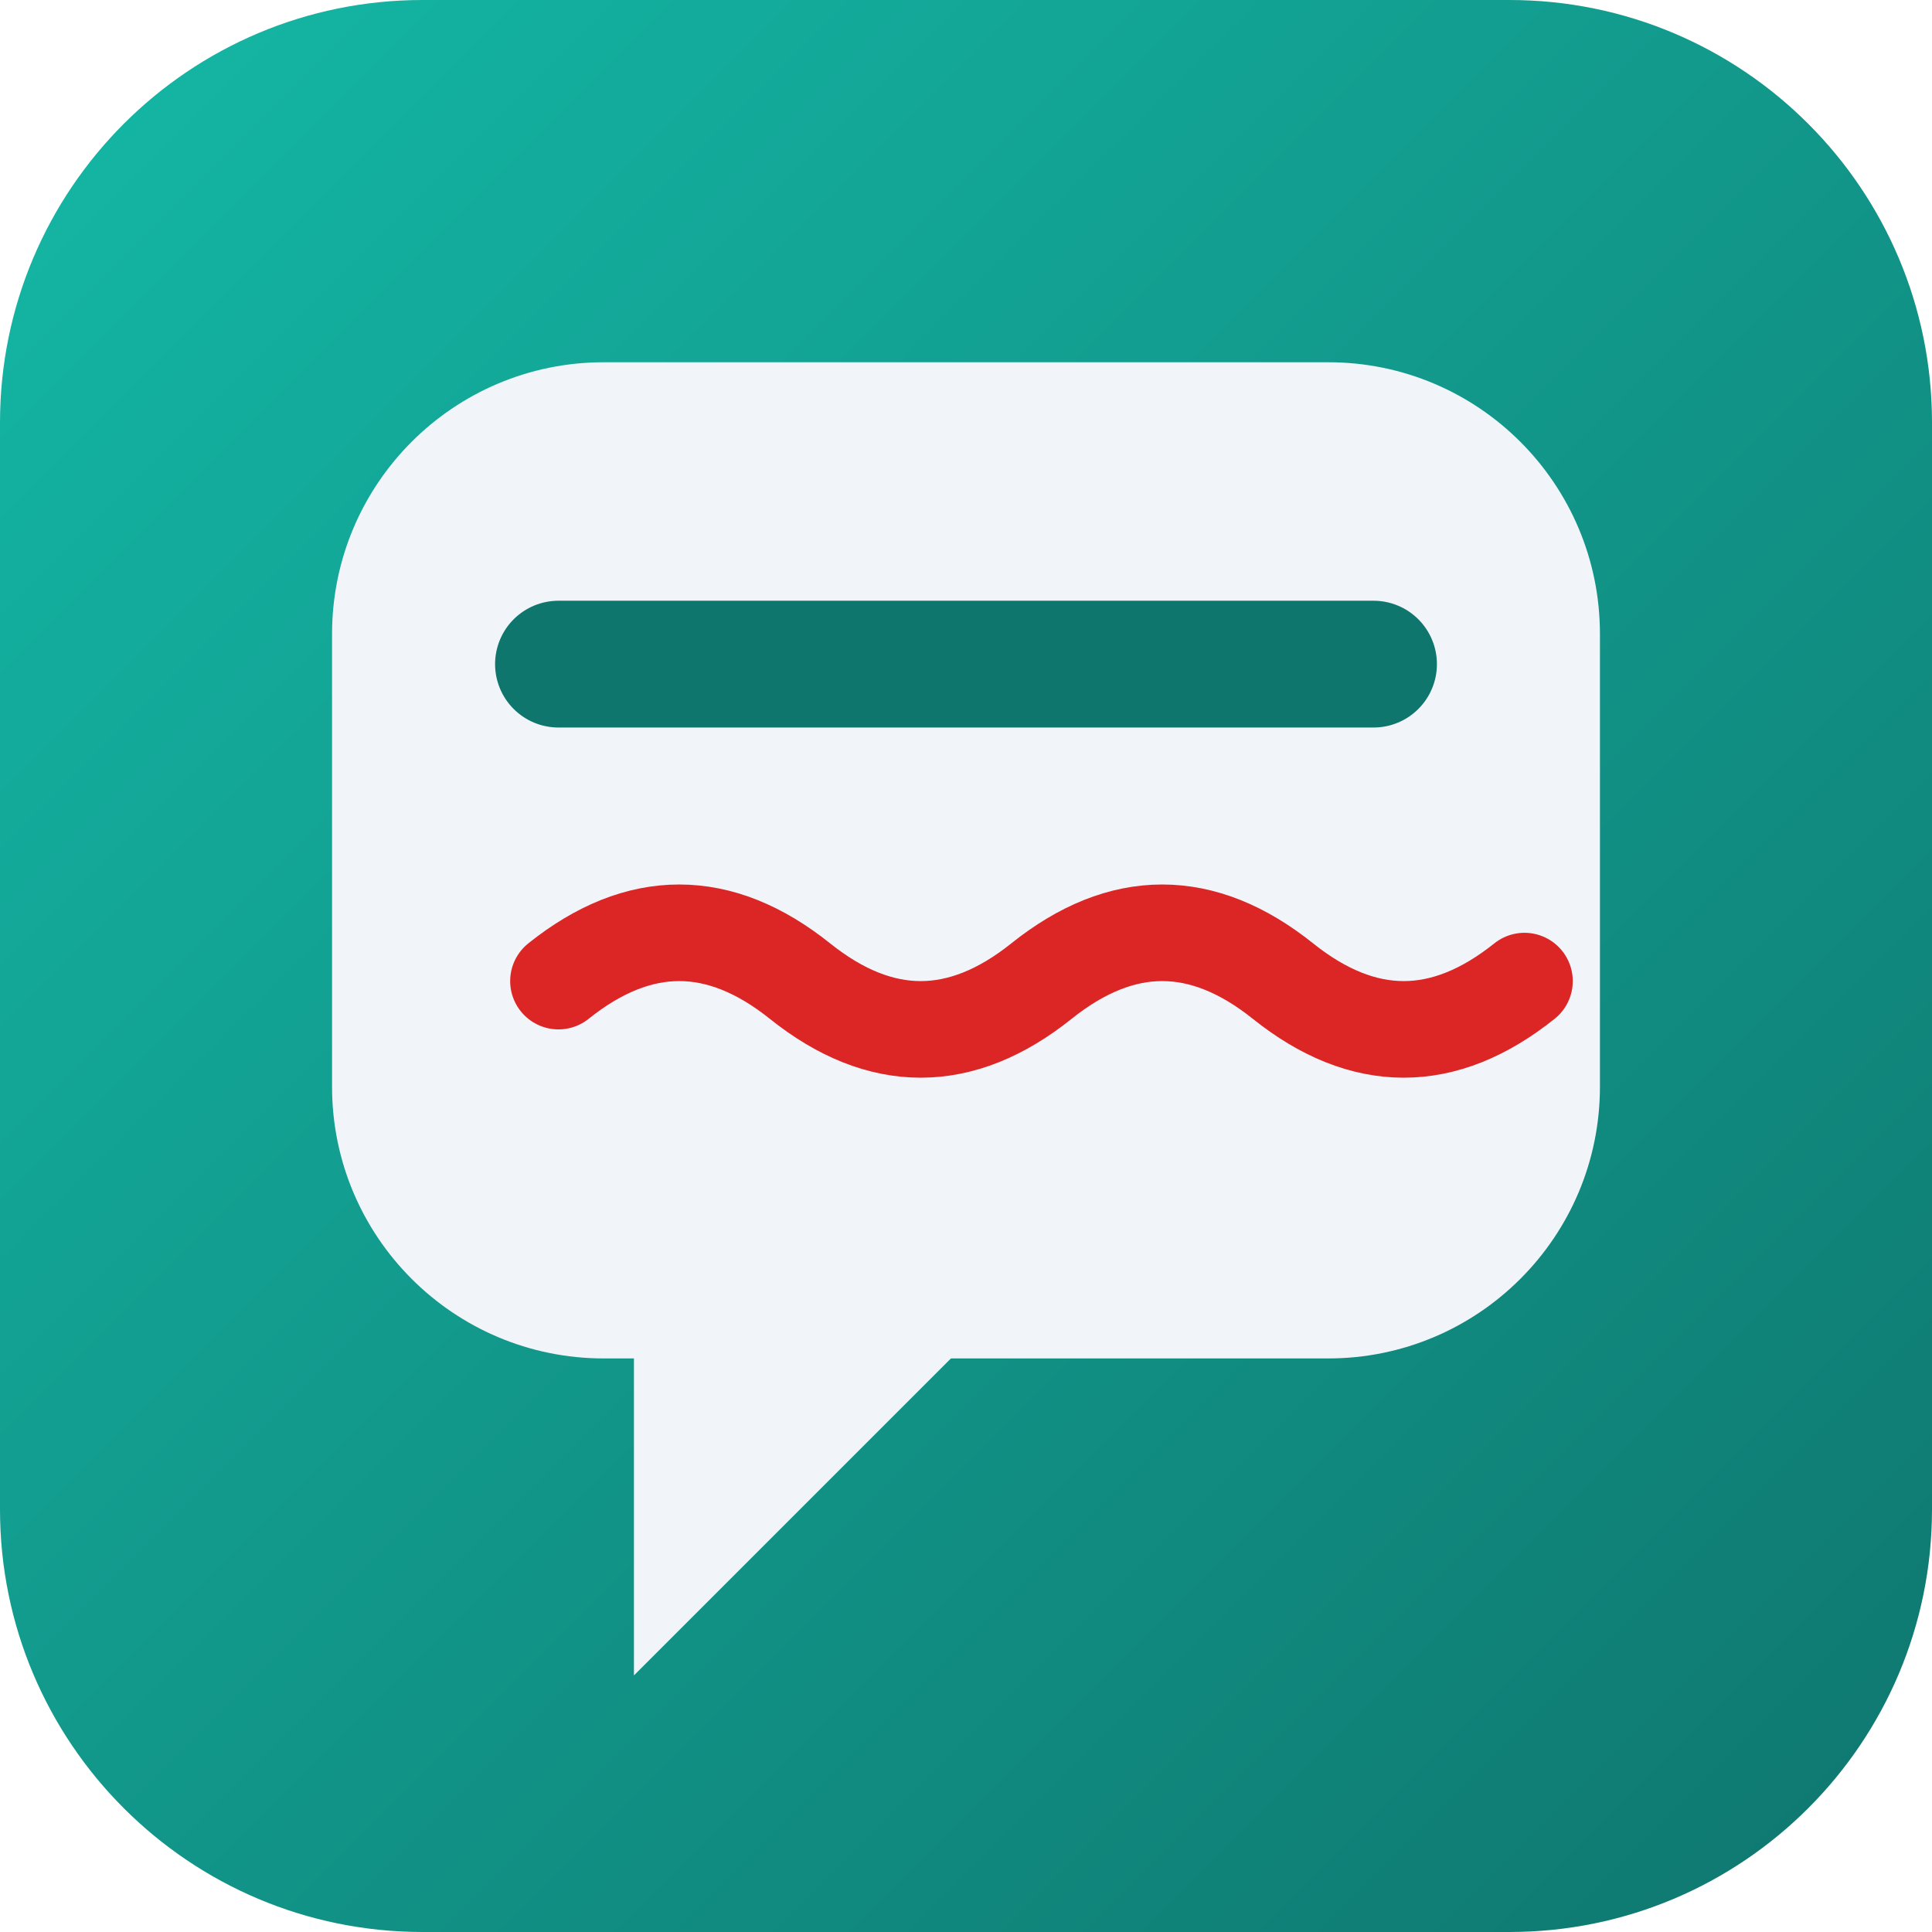
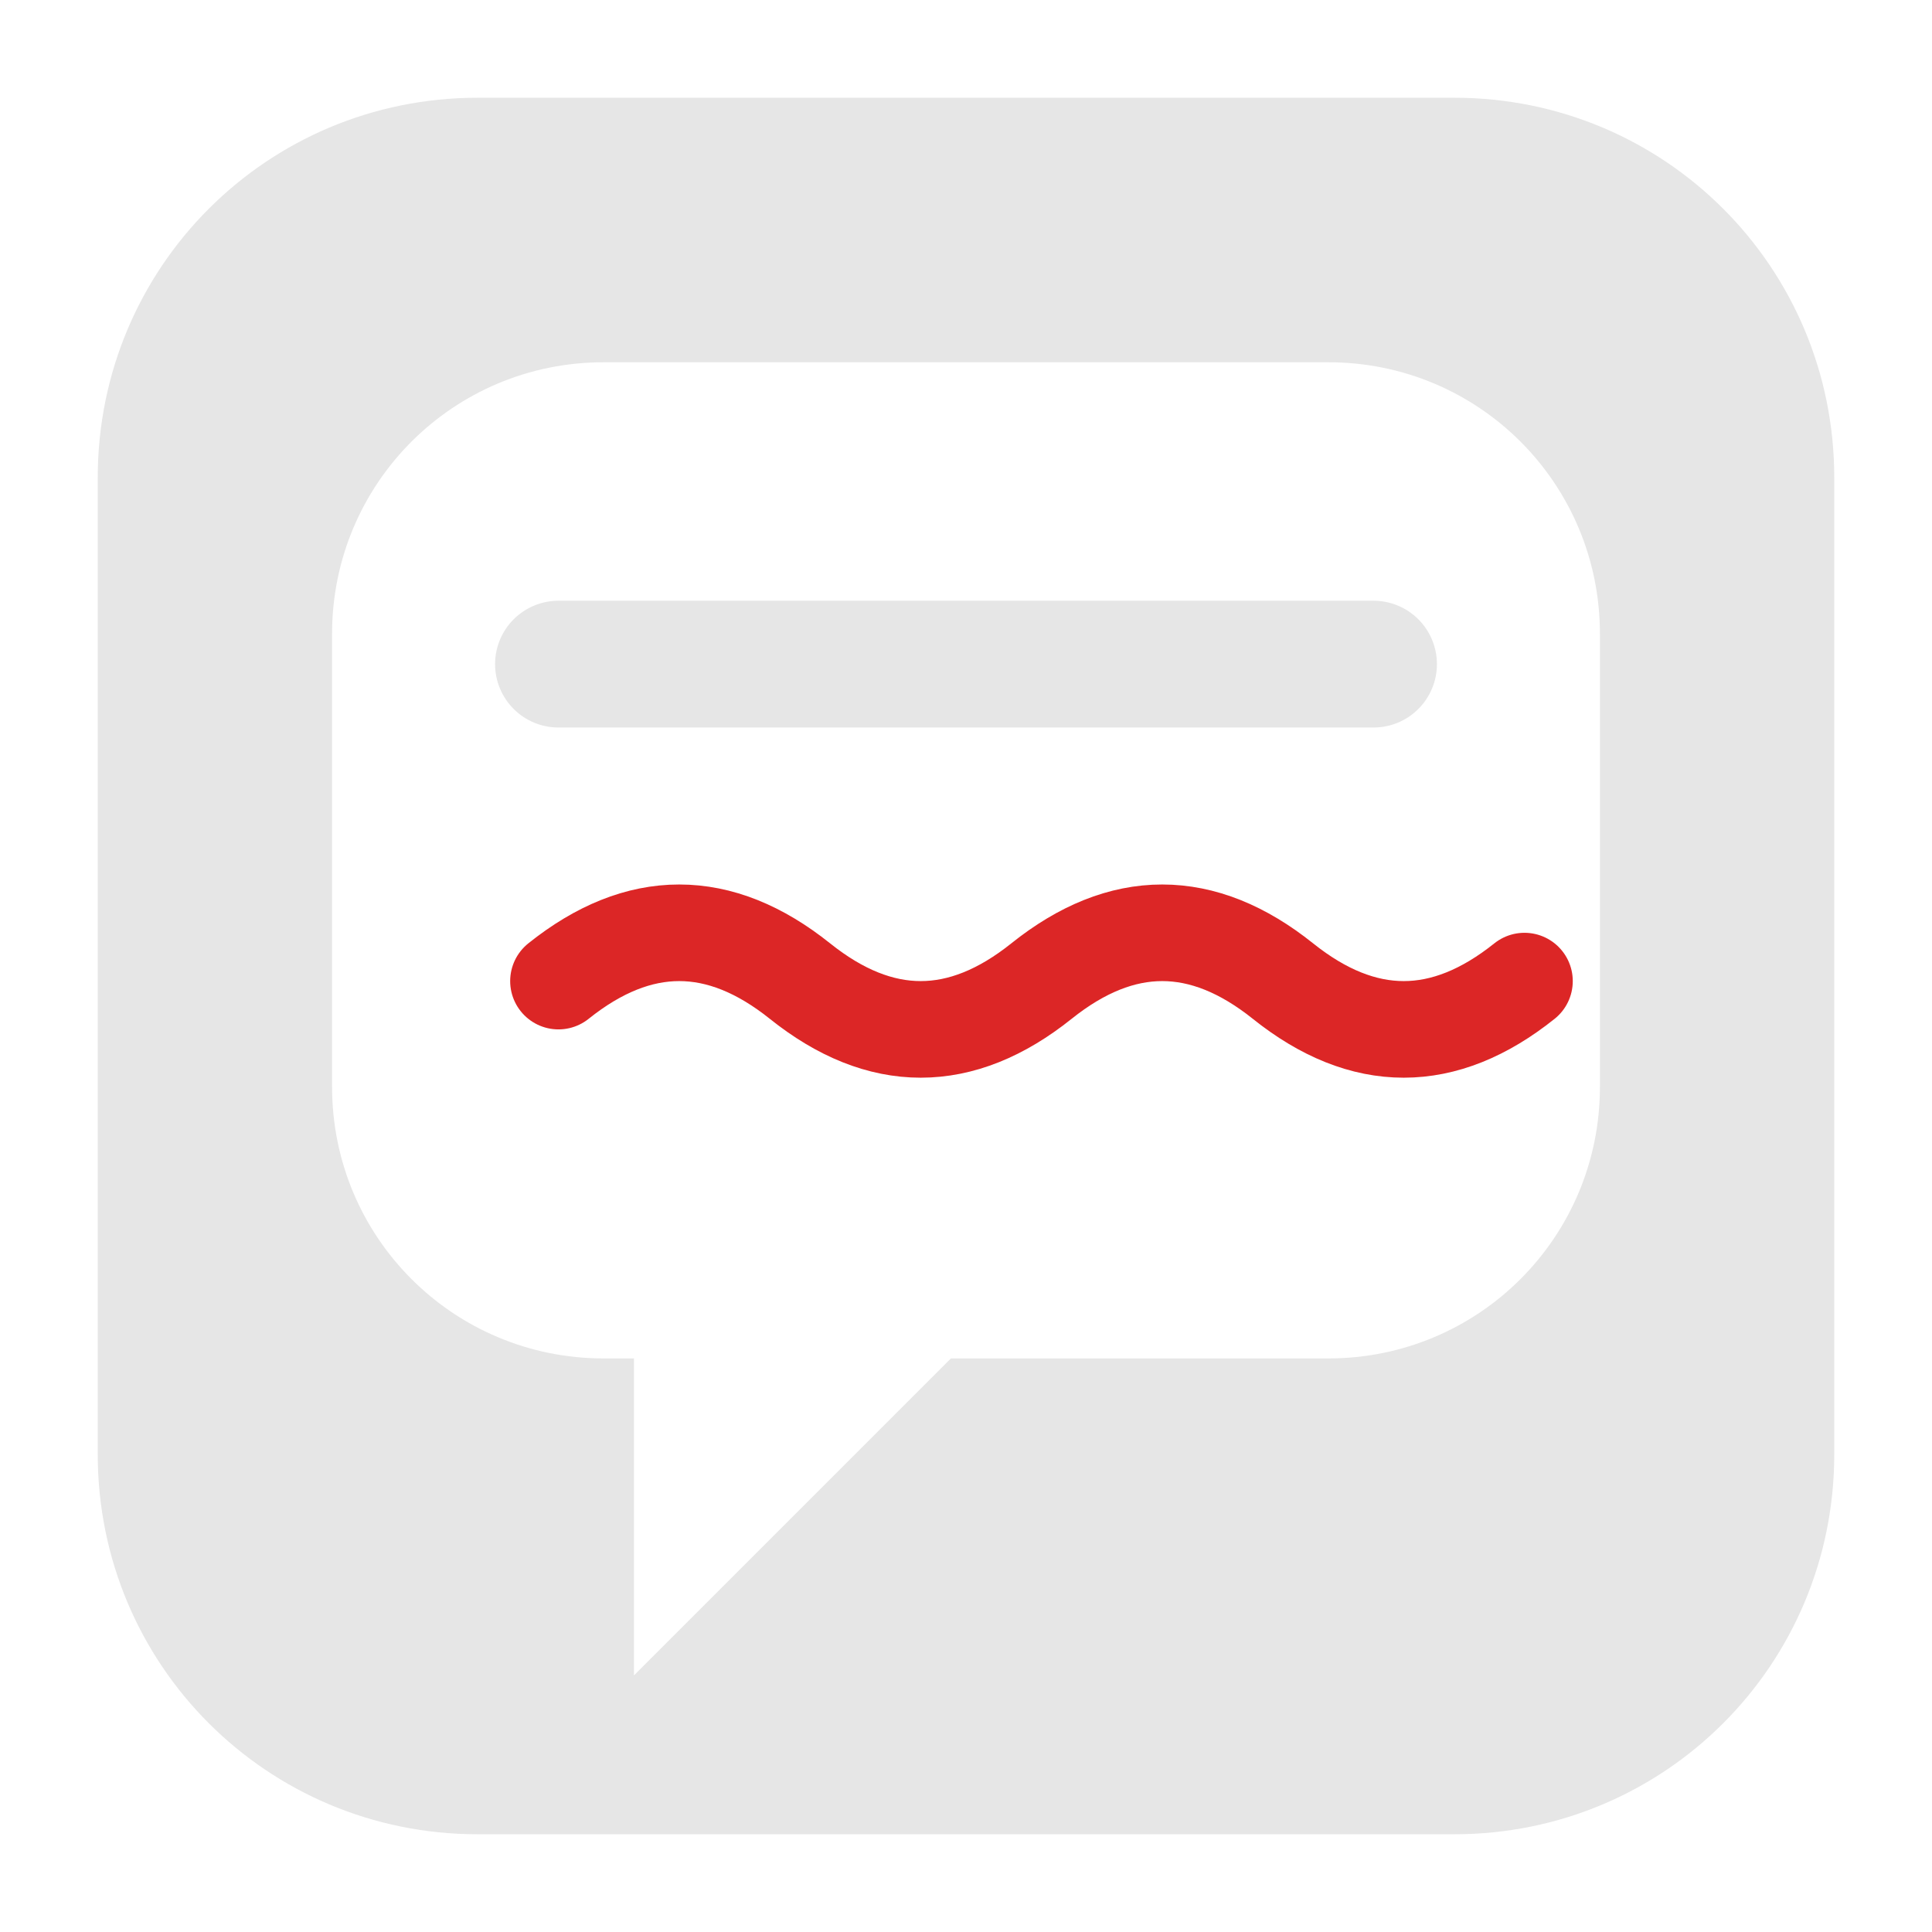
- <svg xmlns="http://www.w3.org/2000/svg" viewBox="0 0 64 64" width="64" height="64">
-   <defs>
-     <linearGradient id="linguisticDarkBg" x1="0" y1="0" x2="64" y2="64" gradientUnits="userSpaceOnUse">
-       <stop offset="0" stop-color="#14B8A6" />
-       <stop offset="1" stop-color="#0F766E" />
+ <svg xmlns="http://www.w3.org/2000/svg" viewBox="0 0 64 64" width="64" height="64" version="1.1" id="svg5">
+   <defs id="defs2">
+     <linearGradient id="linguisticDarkBg" x1="0" y1="0" x2="64" y2="64" gradientUnits="userSpaceOnUse" gradientTransform="matrix(0.8987839,0,0,0.8987839,3.238915,3.238915)">
+       <stop offset="0" stop-color="#14B8A6" id="stop1" style="stop-color:#e6e6e6;stop-opacity:1;" />
+       <stop offset="1" stop-color="#0F766E" id="stop2" />
    </linearGradient>
  </defs>
-   <rect width="64" height="64" rx="14" fill="url(#linguisticDarkBg)" />
-   <rect x="11" y="12" width="42" height="33" rx="9" fill="#F1F5F9" />
-   <path d="M21 44.5 21 55.5 32 44.5z" fill="#F1F5F9" />
-   <path d="M18.5 22h27" stroke="#0F766E" stroke-width="4.2" stroke-linecap="round" />
-   <path d="M18.5 32.5q4-3.2 8 0t8 0t8 0t8 0" fill="none" stroke="#DC2626" stroke-width="3.2" stroke-linecap="round" />
+   <path id="rect2" style="fill:#e6e6e6;stroke-width:0.899;fill-opacity:1;stroke:none" d="M 15.822 3.238 C 8.851 3.238 3.238 8.851 3.238 15.822 L 3.238 48.178 C 3.238 55.149 8.851 60.762 15.822 60.762 L 48.178 60.762 C 55.149 60.762 60.762 55.149 60.762 48.178 L 60.762 15.822 C 60.762 8.851 55.149 3.238 48.178 3.238 L 15.822 3.238 z M 20 12 L 44 12 C 48.986 12 53 16.014 53 21 L 53 36 C 53 40.986 48.986 45 44 45 L 31.5 45 L 21 55.5 L 21 45 L 20 45 C 15.014 45 11 40.986 11 36 L 11 21 C 11 16.014 15.014 12 20 12 z " />
+   <g id="g5" />
+   <path d="M18.5 22h27" stroke="#0F766E" stroke-width="4.2" stroke-linecap="round" id="path4" style="stroke:#e6e6e6;stroke-opacity:1" />
+   <path d="M18.5 32.5q4-3.2 8 0t8 0t8 0t8 0" fill="none" stroke="#DC2626" stroke-width="3.2" stroke-linecap="round" id="path5" />
</svg>
